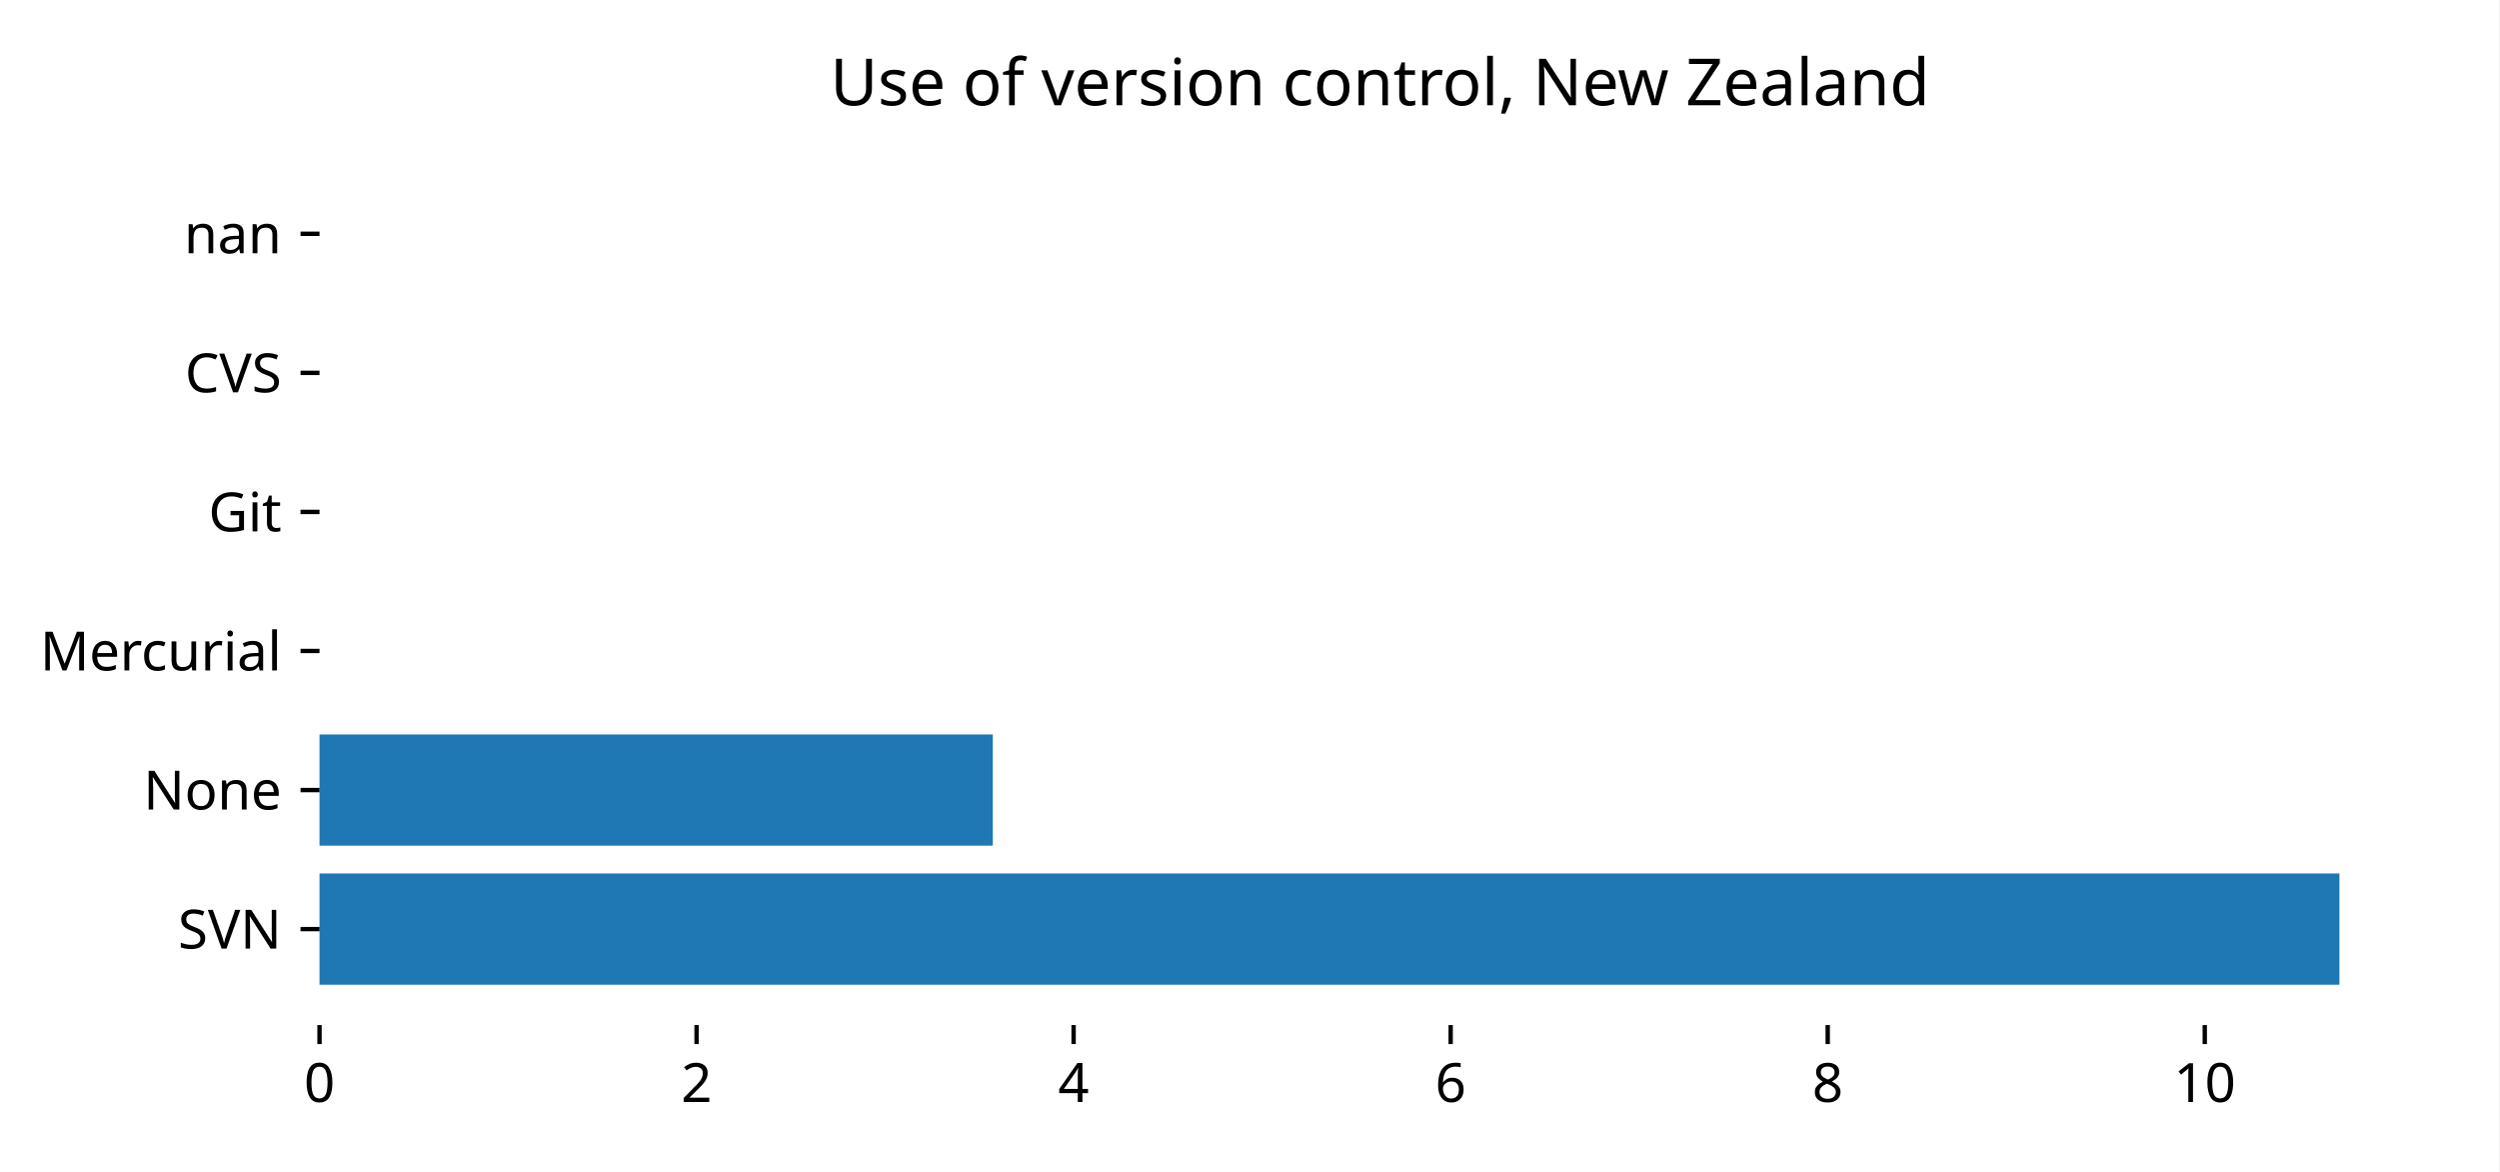
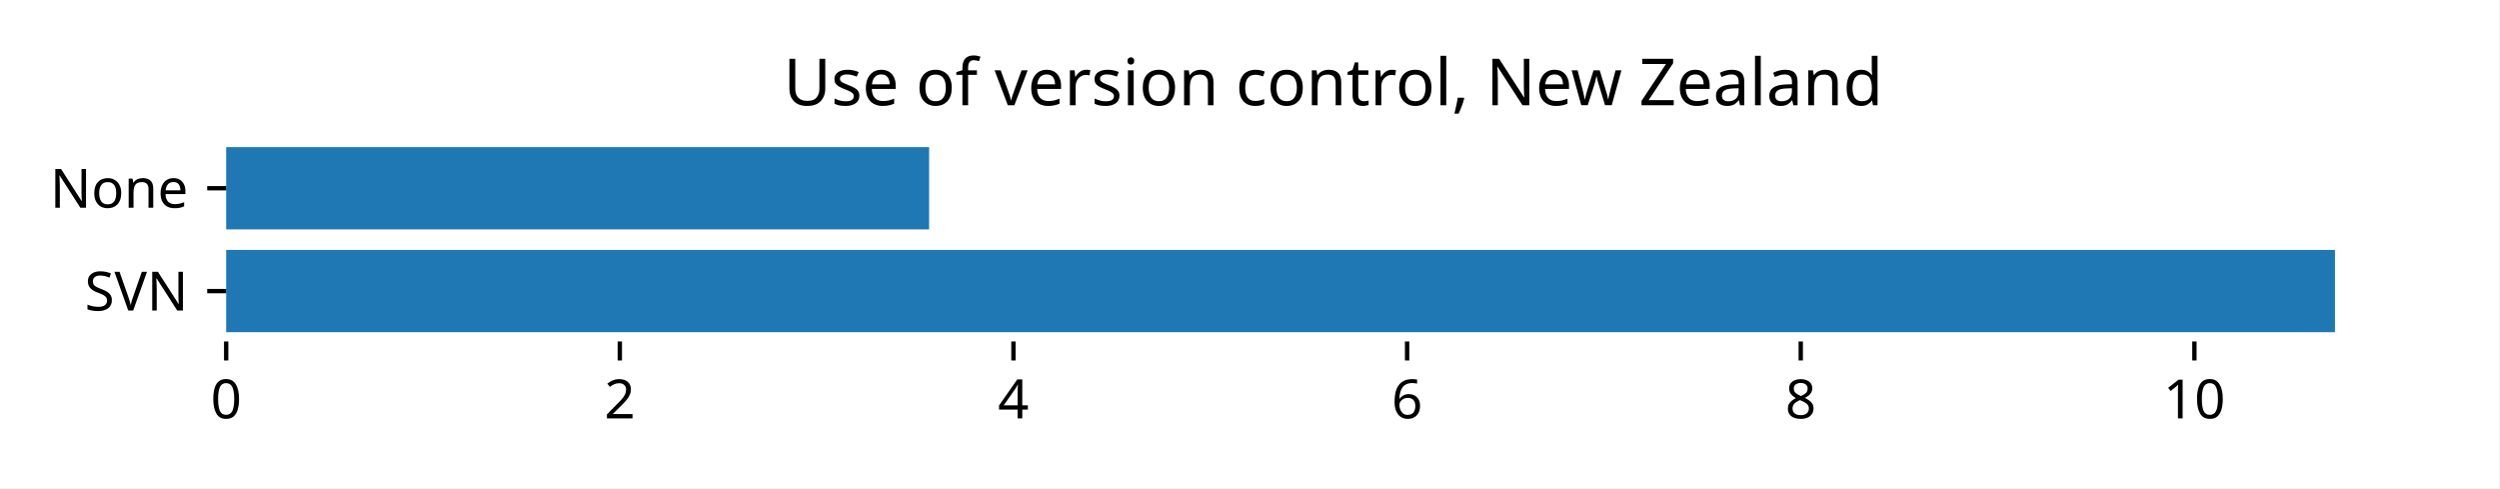
- <svg xmlns="http://www.w3.org/2000/svg" xmlns:xlink="http://www.w3.org/1999/xlink" width="460.8pt" height="216pt" viewBox="0 0 460.8 216" version="1.1">
+ <svg xmlns="http://www.w3.org/2000/svg" xmlns:xlink="http://www.w3.org/1999/xlink" width="460.8pt" height="90pt" viewBox="0 0 460.8 90" version="1.1">
  <defs>
    <style type="text/css">*{stroke-linejoin: round; stroke-linecap: butt}</style>
  </defs>
  <g id="figure_1">
    <g id="patch_1">
-       <path d="M 0 216  L 460.8 216  L 460.8 0  L 0 0  z " style="fill: #ffffff" />
+       <path d="M 0 90  L 460.8 90  L 460.8 0  L 0 0  z " style="fill: #ffffff" />
    </g>
    <g id="axes_1">
      <g id="patch_2">
-         <path d="M 58.916 188.942  L 450 188.942  L 450 25.408  L 58.916 25.408  z " style="fill: #ffffff" />
+         <path d="M 41.705 62.942  L 450 62.942  L 450 25.408  L 41.705 25.408  z " style="fill: #ffffff" />
      </g>
      <g id="patch_3">
-         <path d="M 58.916 181.509  L 431.377 181.509  L 431.377 161.003  L 58.916 161.003  z " clip-path="url(#p0259da4b13)" style="fill: #1f77b4" />
+         <path d="M 41.705 61.236  L 430.557 61.236  L 430.557 46.071  L 41.705 46.071  z " clip-path="url(#pdbf756f880)" style="fill: #1f77b4" />
      </g>
      <g id="patch_4">
-         <path d="M 58.916 155.877  L 183.069 155.877  L 183.069 135.371  L 58.916 135.371  z " clip-path="url(#p0259da4b13)" style="fill: #1f77b4" />
-       </g>
-       <g id="patch_5">
-         <path d="M 58.916 130.244  L 58.916 130.244  L 58.916 109.738  L 58.916 109.738  z " clip-path="url(#p0259da4b13)" style="fill: #1f77b4" />
-       </g>
-       <g id="patch_6">
-         <path d="M 58.916 104.612  L 58.916 104.612  L 58.916 84.106  L 58.916 84.106  z " clip-path="url(#p0259da4b13)" style="fill: #1f77b4" />
-       </g>
-       <g id="patch_7">
-         <path d="M 58.916 78.98  L 58.916 78.98  L 58.916 58.474  L 58.916 58.474  z " clip-path="url(#p0259da4b13)" style="fill: #1f77b4" />
-       </g>
-       <g id="patch_8">
-         <path d="M 58.916 53.347  L 58.916 53.347  L 58.916 32.841  L 58.916 32.841  z " clip-path="url(#p0259da4b13)" style="fill: #1f77b4" />
+         <path d="M 41.705 42.279  L 171.322 42.279  L 171.322 27.114  L 41.705 27.114  z " clip-path="url(#pdbf756f880)" style="fill: #1f77b4" />
      </g>
      <g id="matplotlib.axis_1">
        <g id="xtick_1">
          <g id="line2d_1">
            <defs>
              <path id="m4c99cd72f3" d="M 0 0  L 0 3.5  " style="stroke: #000000; stroke-width: 0.8" />
            </defs>
            <g>
-               <use xlink:href="#m4c99cd72f3" x="58.916" y="188.942" style="stroke: #000000; stroke-width: 0.8" />
+               <use xlink:href="#m4c99cd72f3" x="41.705" y="62.942" style="stroke: #000000; stroke-width: 0.8" />
            </g>
          </g>
          <g id="text_1">
-             <text style="font: 10px 'sans-serif'; text-anchor: middle" x="58.916" y="203.116" transform="rotate(-0, 58.91562, 203.1156)">0</text>
+             <text style="font: 10px 'sans-serif'; text-anchor: middle" x="41.705" y="77.116" transform="rotate(-0, 41.70469, 77.11562)">0</text>
          </g>
        </g>
        <g id="xtick_2">
          <g id="line2d_2">
            <g>
-               <use xlink:href="#m4c99cd72f3" x="128.442" y="188.942" style="stroke: #000000; stroke-width: 0.8" />
+               <use xlink:href="#m4c99cd72f3" x="114.291" y="62.942" style="stroke: #000000; stroke-width: 0.8" />
            </g>
          </g>
          <g id="text_2">
-             <text style="font: 10px 'sans-serif'; text-anchor: middle" x="128.442" y="203.116" transform="rotate(-0, 128.4417, 203.1156)">2</text>
+             <text style="font: 10px 'sans-serif'; text-anchor: middle" x="114.291" y="77.116" transform="rotate(-0, 114.2905, 77.11562)">2</text>
          </g>
        </g>
        <g id="xtick_3">
          <g id="line2d_3">
            <g>
-               <use xlink:href="#m4c99cd72f3" x="197.968" y="188.942" style="stroke: #000000; stroke-width: 0.8" />
+               <use xlink:href="#m4c99cd72f3" x="186.876" y="62.942" style="stroke: #000000; stroke-width: 0.8" />
            </g>
          </g>
          <g id="text_3">
-             <text style="font: 10px 'sans-serif'; text-anchor: middle" x="197.968" y="203.116" transform="rotate(-0, 197.9678, 203.1156)">4</text>
+             <text style="font: 10px 'sans-serif'; text-anchor: middle" x="186.876" y="77.116" transform="rotate(-0, 186.8764, 77.11562)">4</text>
          </g>
        </g>
        <g id="xtick_4">
          <g id="line2d_4">
            <g>
-               <use xlink:href="#m4c99cd72f3" x="267.494" y="188.942" style="stroke: #000000; stroke-width: 0.8" />
+               <use xlink:href="#m4c99cd72f3" x="259.462" y="62.942" style="stroke: #000000; stroke-width: 0.8" />
            </g>
          </g>
          <g id="text_4">
-             <text style="font: 10px 'sans-serif'; text-anchor: middle" x="267.494" y="203.116" transform="rotate(-0, 267.494, 203.1156)">6</text>
+             <text style="font: 10px 'sans-serif'; text-anchor: middle" x="259.462" y="77.116" transform="rotate(-0, 259.4622, 77.11562)">6</text>
          </g>
        </g>
        <g id="xtick_5">
          <g id="line2d_5">
            <g>
-               <use xlink:href="#m4c99cd72f3" x="337.02" y="188.942" style="stroke: #000000; stroke-width: 0.8" />
+               <use xlink:href="#m4c99cd72f3" x="332.048" y="62.942" style="stroke: #000000; stroke-width: 0.8" />
            </g>
          </g>
          <g id="text_5">
-             <text style="font: 10px 'sans-serif'; text-anchor: middle" x="337.02" y="203.116" transform="rotate(-0, 337.0201, 203.1156)">8</text>
+             <text style="font: 10px 'sans-serif'; text-anchor: middle" x="332.048" y="77.116" transform="rotate(-0, 332.048, 77.11562)">8</text>
          </g>
        </g>
        <g id="xtick_6">
          <g id="line2d_6">
            <g>
-               <use xlink:href="#m4c99cd72f3" x="406.546" y="188.942" style="stroke: #000000; stroke-width: 0.8" />
+               <use xlink:href="#m4c99cd72f3" x="404.634" y="62.942" style="stroke: #000000; stroke-width: 0.8" />
            </g>
          </g>
          <g id="text_6">
-             <text style="font: 10px 'sans-serif'; text-anchor: middle" x="406.546" y="203.116" transform="rotate(-0, 406.5462, 203.1156)">10</text>
+             <text style="font: 10px 'sans-serif'; text-anchor: middle" x="404.634" y="77.116" transform="rotate(-0, 404.6339, 77.11562)">10</text>
          </g>
        </g>
      </g>
      <g id="matplotlib.axis_2">
        <g id="ytick_1">
          <g id="line2d_7">
            <defs>
              <path id="m8e343aef83" d="M 0 0  L -3.5 0  " style="stroke: #000000; stroke-width: 0.8" />
            </defs>
            <g>
-               <use xlink:href="#m8e343aef83" x="58.916" y="171.256" style="stroke: #000000; stroke-width: 0.8" />
+               <use xlink:href="#m8e343aef83" x="41.705" y="53.653" style="stroke: #000000; stroke-width: 0.8" />
            </g>
          </g>
          <g id="text_7">
-             <text style="font: 10px 'sans-serif'; text-anchor: end" x="51.916" y="174.843" transform="rotate(-0, 51.91562, 174.8426)">SVN</text>
+             <text style="font: 10px 'sans-serif'; text-anchor: end" x="34.705" y="57.24" transform="rotate(-0, 34.70469, 57.24017)">SVN</text>
          </g>
        </g>
        <g id="ytick_2">
          <g id="line2d_8">
            <g>
-               <use xlink:href="#m8e343aef83" x="58.916" y="145.624" style="stroke: #000000; stroke-width: 0.8" />
+               <use xlink:href="#m8e343aef83" x="41.705" y="34.697" style="stroke: #000000; stroke-width: 0.8" />
            </g>
          </g>
          <g id="text_8">
-             <text style="font: 10px 'sans-serif'; text-anchor: end" x="51.916" y="149.21" transform="rotate(-0, 51.91562, 149.2103)">None</text>
-           </g>
-         </g>
-         <g id="ytick_3">
-           <g id="line2d_9">
-             <g>
-               <use xlink:href="#m8e343aef83" x="58.916" y="119.991" style="stroke: #000000; stroke-width: 0.8" />
-             </g>
-           </g>
-           <g id="text_9">
-             <text style="font: 10px 'sans-serif'; text-anchor: end" x="51.916" y="123.578" transform="rotate(-0, 51.91562, 123.578)">Mercurial</text>
-           </g>
-         </g>
-         <g id="ytick_4">
-           <g id="line2d_10">
-             <g>
-               <use xlink:href="#m8e343aef83" x="58.916" y="94.359" style="stroke: #000000; stroke-width: 0.8" />
-             </g>
-           </g>
-           <g id="text_10">
-             <text style="font: 10px 'sans-serif'; text-anchor: end" x="51.916" y="97.946" transform="rotate(-0, 51.91562, 97.94573)">Git</text>
-           </g>
-         </g>
-         <g id="ytick_5">
-           <g id="line2d_11">
-             <g>
-               <use xlink:href="#m8e343aef83" x="58.916" y="68.727" style="stroke: #000000; stroke-width: 0.8" />
-             </g>
-           </g>
-           <g id="text_11">
-             <text style="font: 10px 'sans-serif'; text-anchor: end" x="51.916" y="72.313" transform="rotate(-0, 51.91562, 72.31343)">CVS</text>
-           </g>
-         </g>
-         <g id="ytick_6">
-           <g id="line2d_12">
-             <g>
-               <use xlink:href="#m8e343aef83" x="58.916" y="43.094" style="stroke: #000000; stroke-width: 0.8" />
-             </g>
-           </g>
-           <g id="text_12">
-             <text style="font: 10px 'sans-serif'; text-anchor: end" x="51.916" y="46.681" transform="rotate(-0, 51.91562, 46.68113)">nan</text>
+             <text style="font: 10px 'sans-serif'; text-anchor: end" x="34.705" y="38.284" transform="rotate(-0, 34.70469, 38.28358)">None</text>
          </g>
        </g>
      </g>
-       <g id="text_13">
-         <text style="font: 12px 'sans-serif'; text-anchor: middle" x="254.458" y="19.408" transform="rotate(-0, 254.4578, 19.40812)">Use of version control, New Zealand</text>
+       <g id="text_9">
+         <text style="font: 12px 'sans-serif'; text-anchor: middle" x="245.852" y="19.408" transform="rotate(-0, 245.8523, 19.40812)">Use of version control, New Zealand</text>
      </g>
    </g>
  </g>
  <defs>
-     <clipPath id="p0259da4b13">
-       <rect x="58.916" y="25.408" width="391.084" height="163.534" />
+     <clipPath id="pdbf756f880">
+       <rect x="41.705" y="25.408" width="408.295" height="37.534" />
    </clipPath>
  </defs>
</svg>
